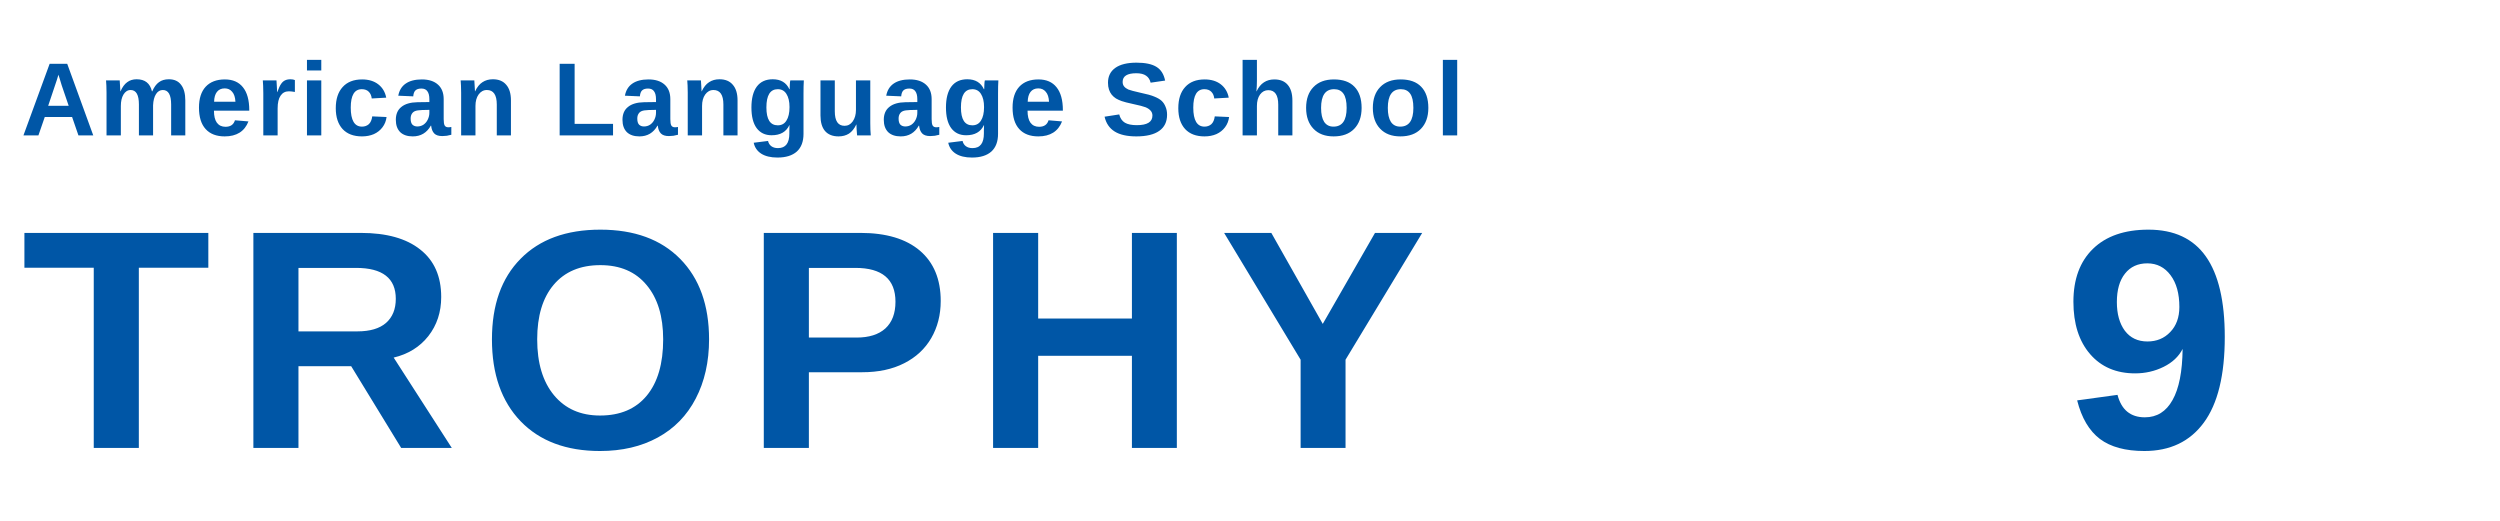
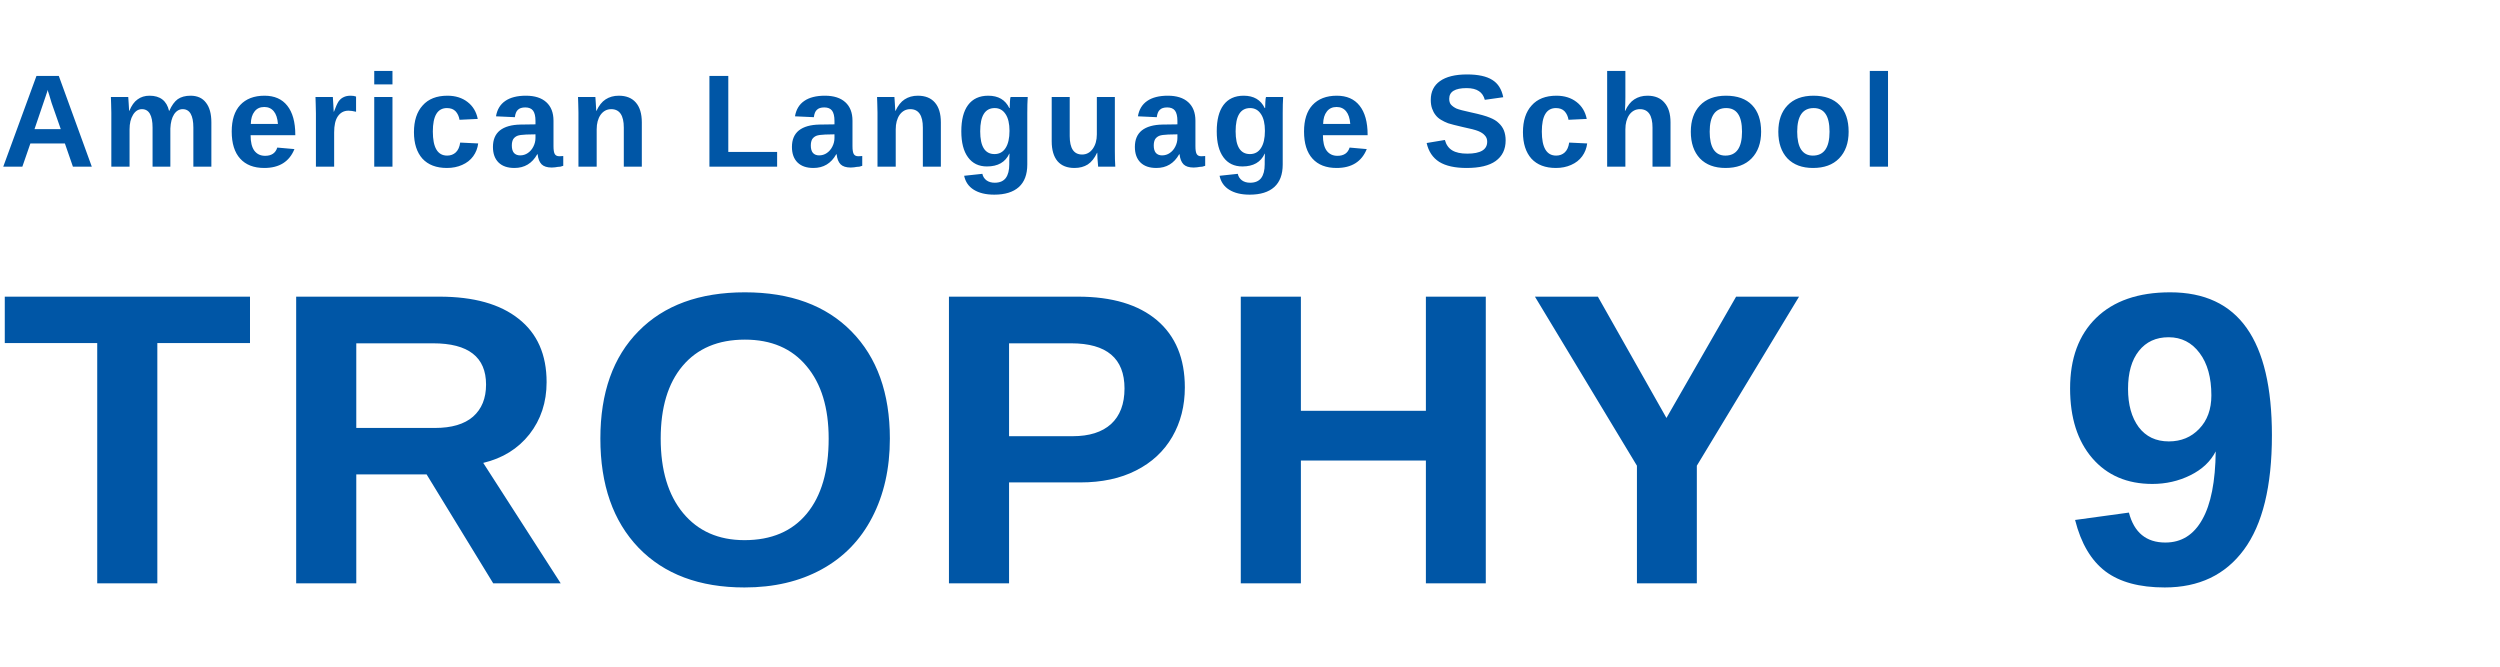
- <svg xmlns="http://www.w3.org/2000/svg" viewBox="0 0 240 50">
-   <text x="2" y="13" font-family="Arial, Helvetica, sans-serif" font-size="10" font-weight="600" fill="#0056A6" letter-spacing="0.3">American Language School</text>
-   <text x="2" y="43" font-family="'Arial Black', 'Helvetica Neue', Arial, sans-serif" font-size="30" font-weight="900" fill="#0056A6" letter-spacing="2">TROPHY</text>
-   <text x="198" y="43" font-family="'Arial Black', 'Helvetica Neue', Arial, sans-serif" font-size="30" font-weight="900" fill="#0056A6">9</text>
+ <svg xmlns="http://www.w3.org/2000/svg" viewBox="0 0 180 48">
+   <text x="0" y="12" font-family="Arial, Helvetica, sans-serif" font-size="9.5" font-weight="600" fill="#0056A6" letter-spacing="0.5">American Language School</text>
+   <text x="0" y="42" font-family="'Arial Black', 'Helvetica Neue', Arial, sans-serif" font-size="30" font-weight="900" fill="#0056A6" letter-spacing="1">TROPHY</text>
+   <text x="148" y="42" font-family="'Arial Black', 'Helvetica Neue', Arial, sans-serif" font-size="30" font-weight="900" fill="#0056A6">9</text>
</svg>
